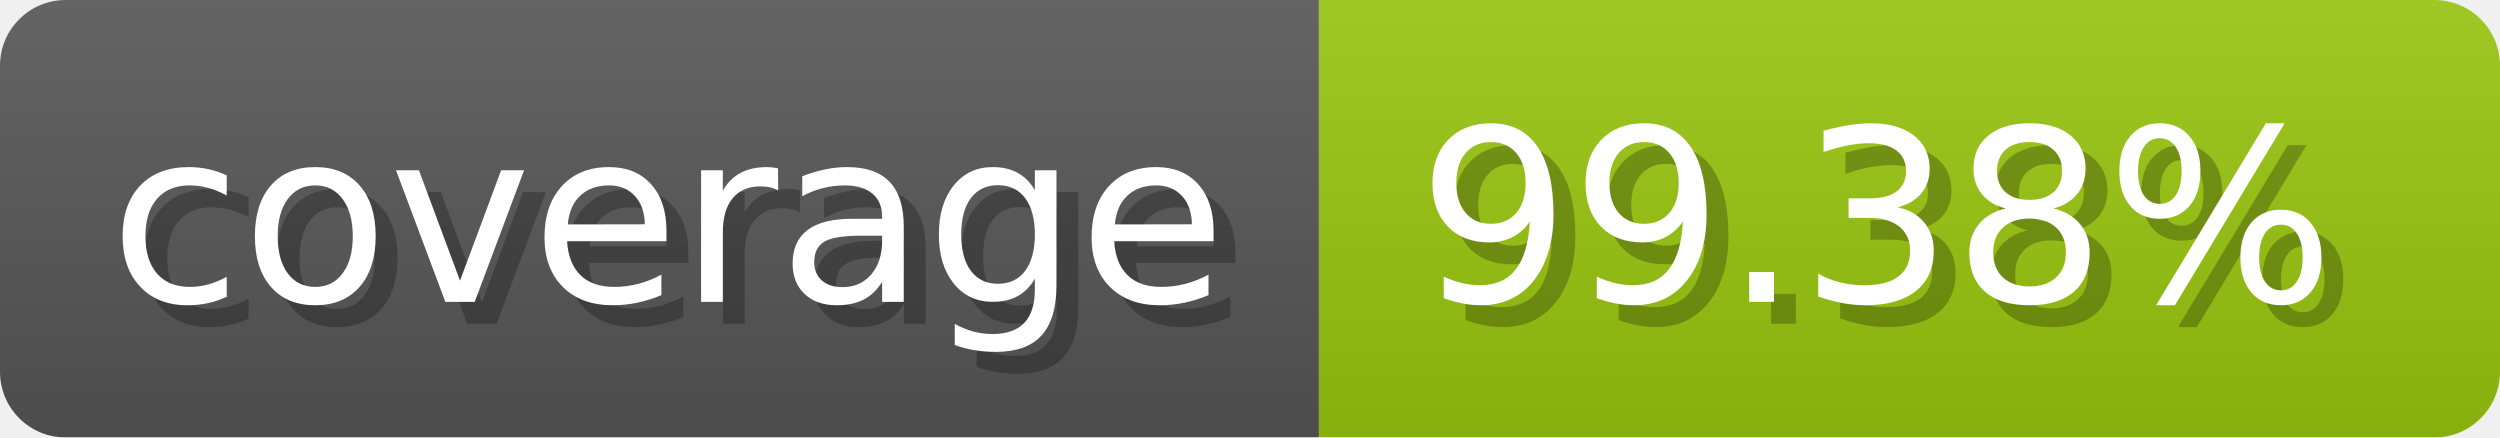
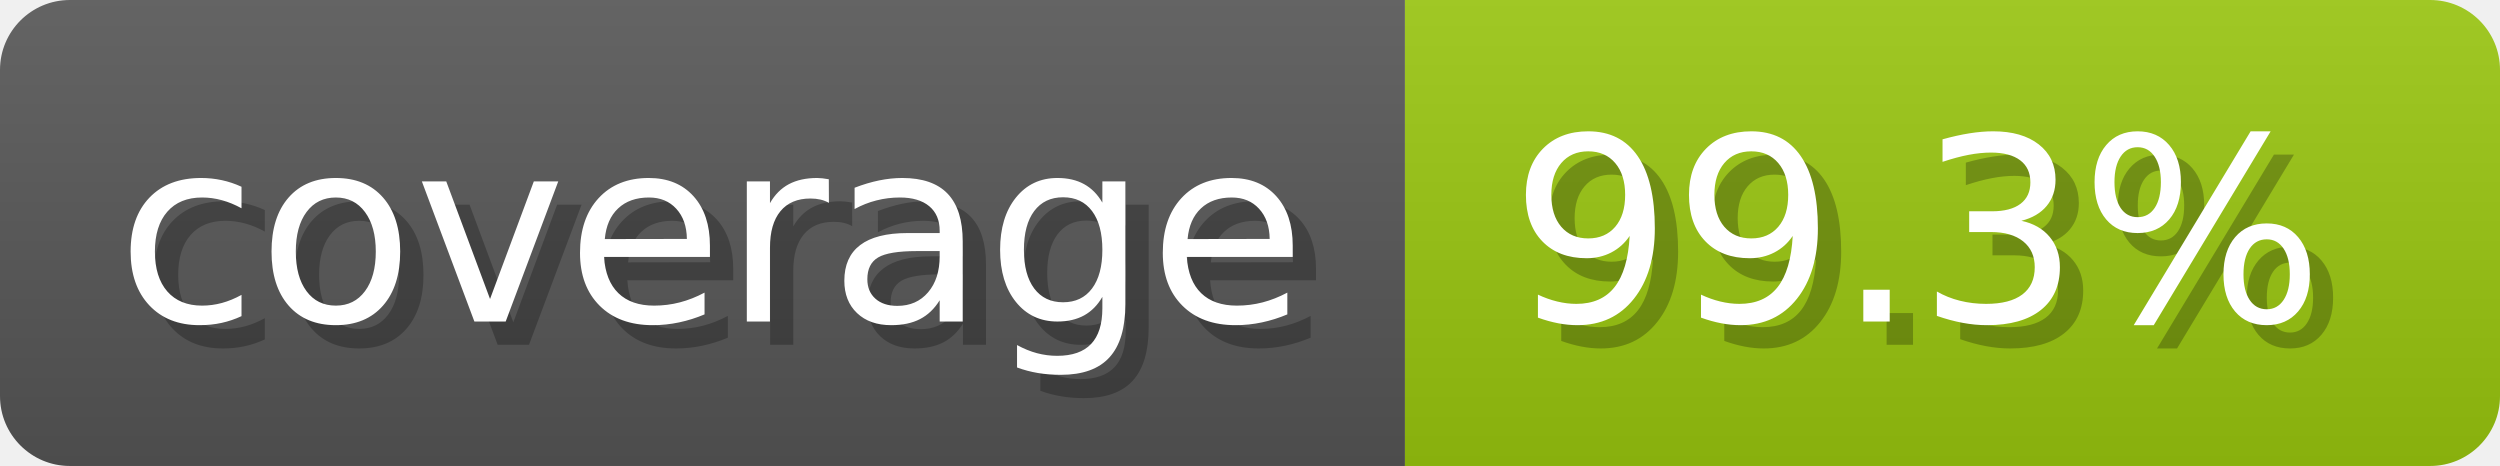
- <svg xmlns="http://www.w3.org/2000/svg" width="114.3" height="20" viewBox="0 0 1143 200" role="img" aria-label="coverage: 99.38%">
-   <linearGradient id="bEOLV" x2="0" y2="100%">
+ <svg xmlns="http://www.w3.org/2000/svg" width="107.3" height="20" viewBox="0 0 1073 200" role="img" aria-label="coverage: 99.3%">
+   <linearGradient id="RoZDY" x2="0" y2="100%">
    <stop offset="0" stop-opacity=".1" stop-color="#EEE" />
    <stop offset="1" stop-opacity=".1" />
  </linearGradient>
-   <mask id="NuErV">
-     <rect width="1143" height="200" rx="30" fill="#FFF" />
+   <mask id="ejznF">
+     <rect width="1073" height="200" rx="30" fill="#FFF" />
  </mask>
-   <g mask="url(#NuErV)">
+   <g mask="url(#ejznF)">
    <rect width="603" height="200" fill="#555" />
-     <rect width="540" height="200" fill="#97c40f" x="603" />
-     <rect width="1143" height="200" fill="url(#bEOLV)" />
+     <rect width="470" height="200" fill="#97c40f" x="603" />
+     <rect width="1073" height="200" fill="url(#RoZDY)" />
  </g>
  <g aria-hidden="true" fill="#fff" text-anchor="start" font-family="Verdana,DejaVu Sans,sans-serif" font-size="110">
    <text x="60" y="148" textLength="503" fill="#000" opacity="0.25">coverage</text>
    <text x="50" y="138" textLength="503">coverage</text>
-     <text x="658" y="148" textLength="440" fill="#000" opacity="0.25">99.38%</text>
-     <text x="648" y="138" textLength="440">99.38%</text>
+     <text x="658" y="148" textLength="370" fill="#000" opacity="0.25">99.3%</text>
+     <text x="648" y="138" textLength="370">99.3%</text>
  </g>
</svg>
